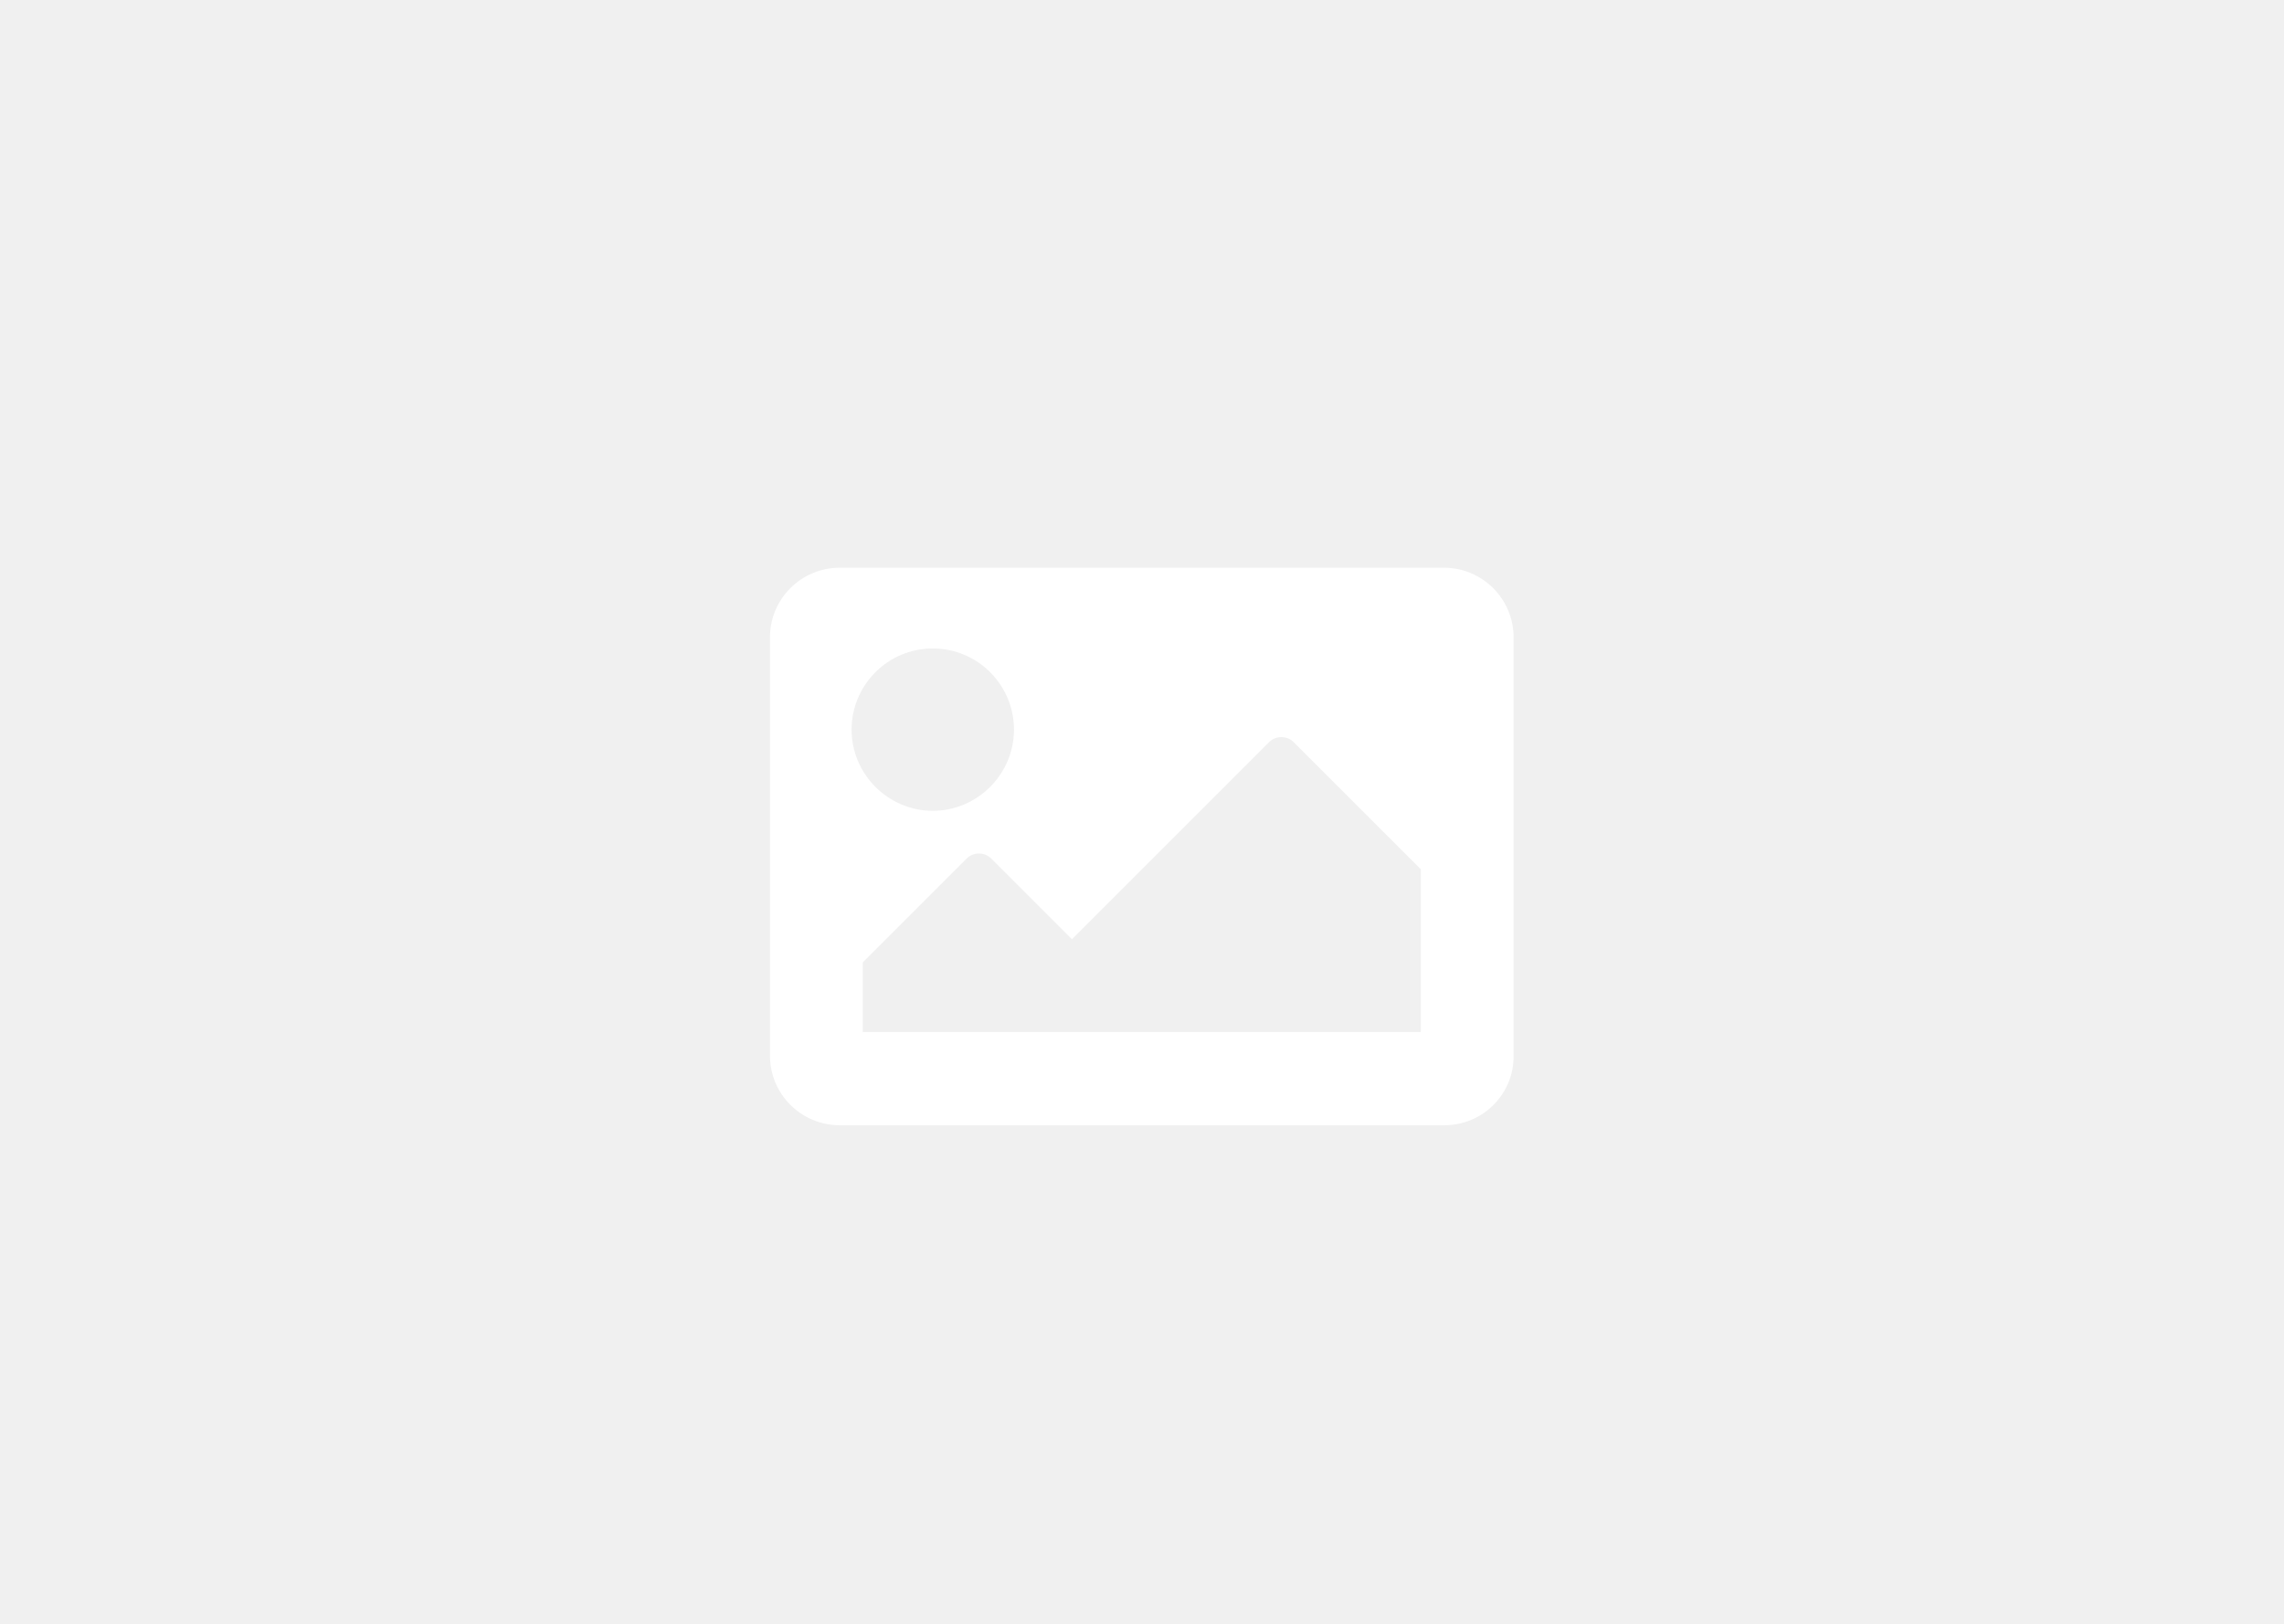
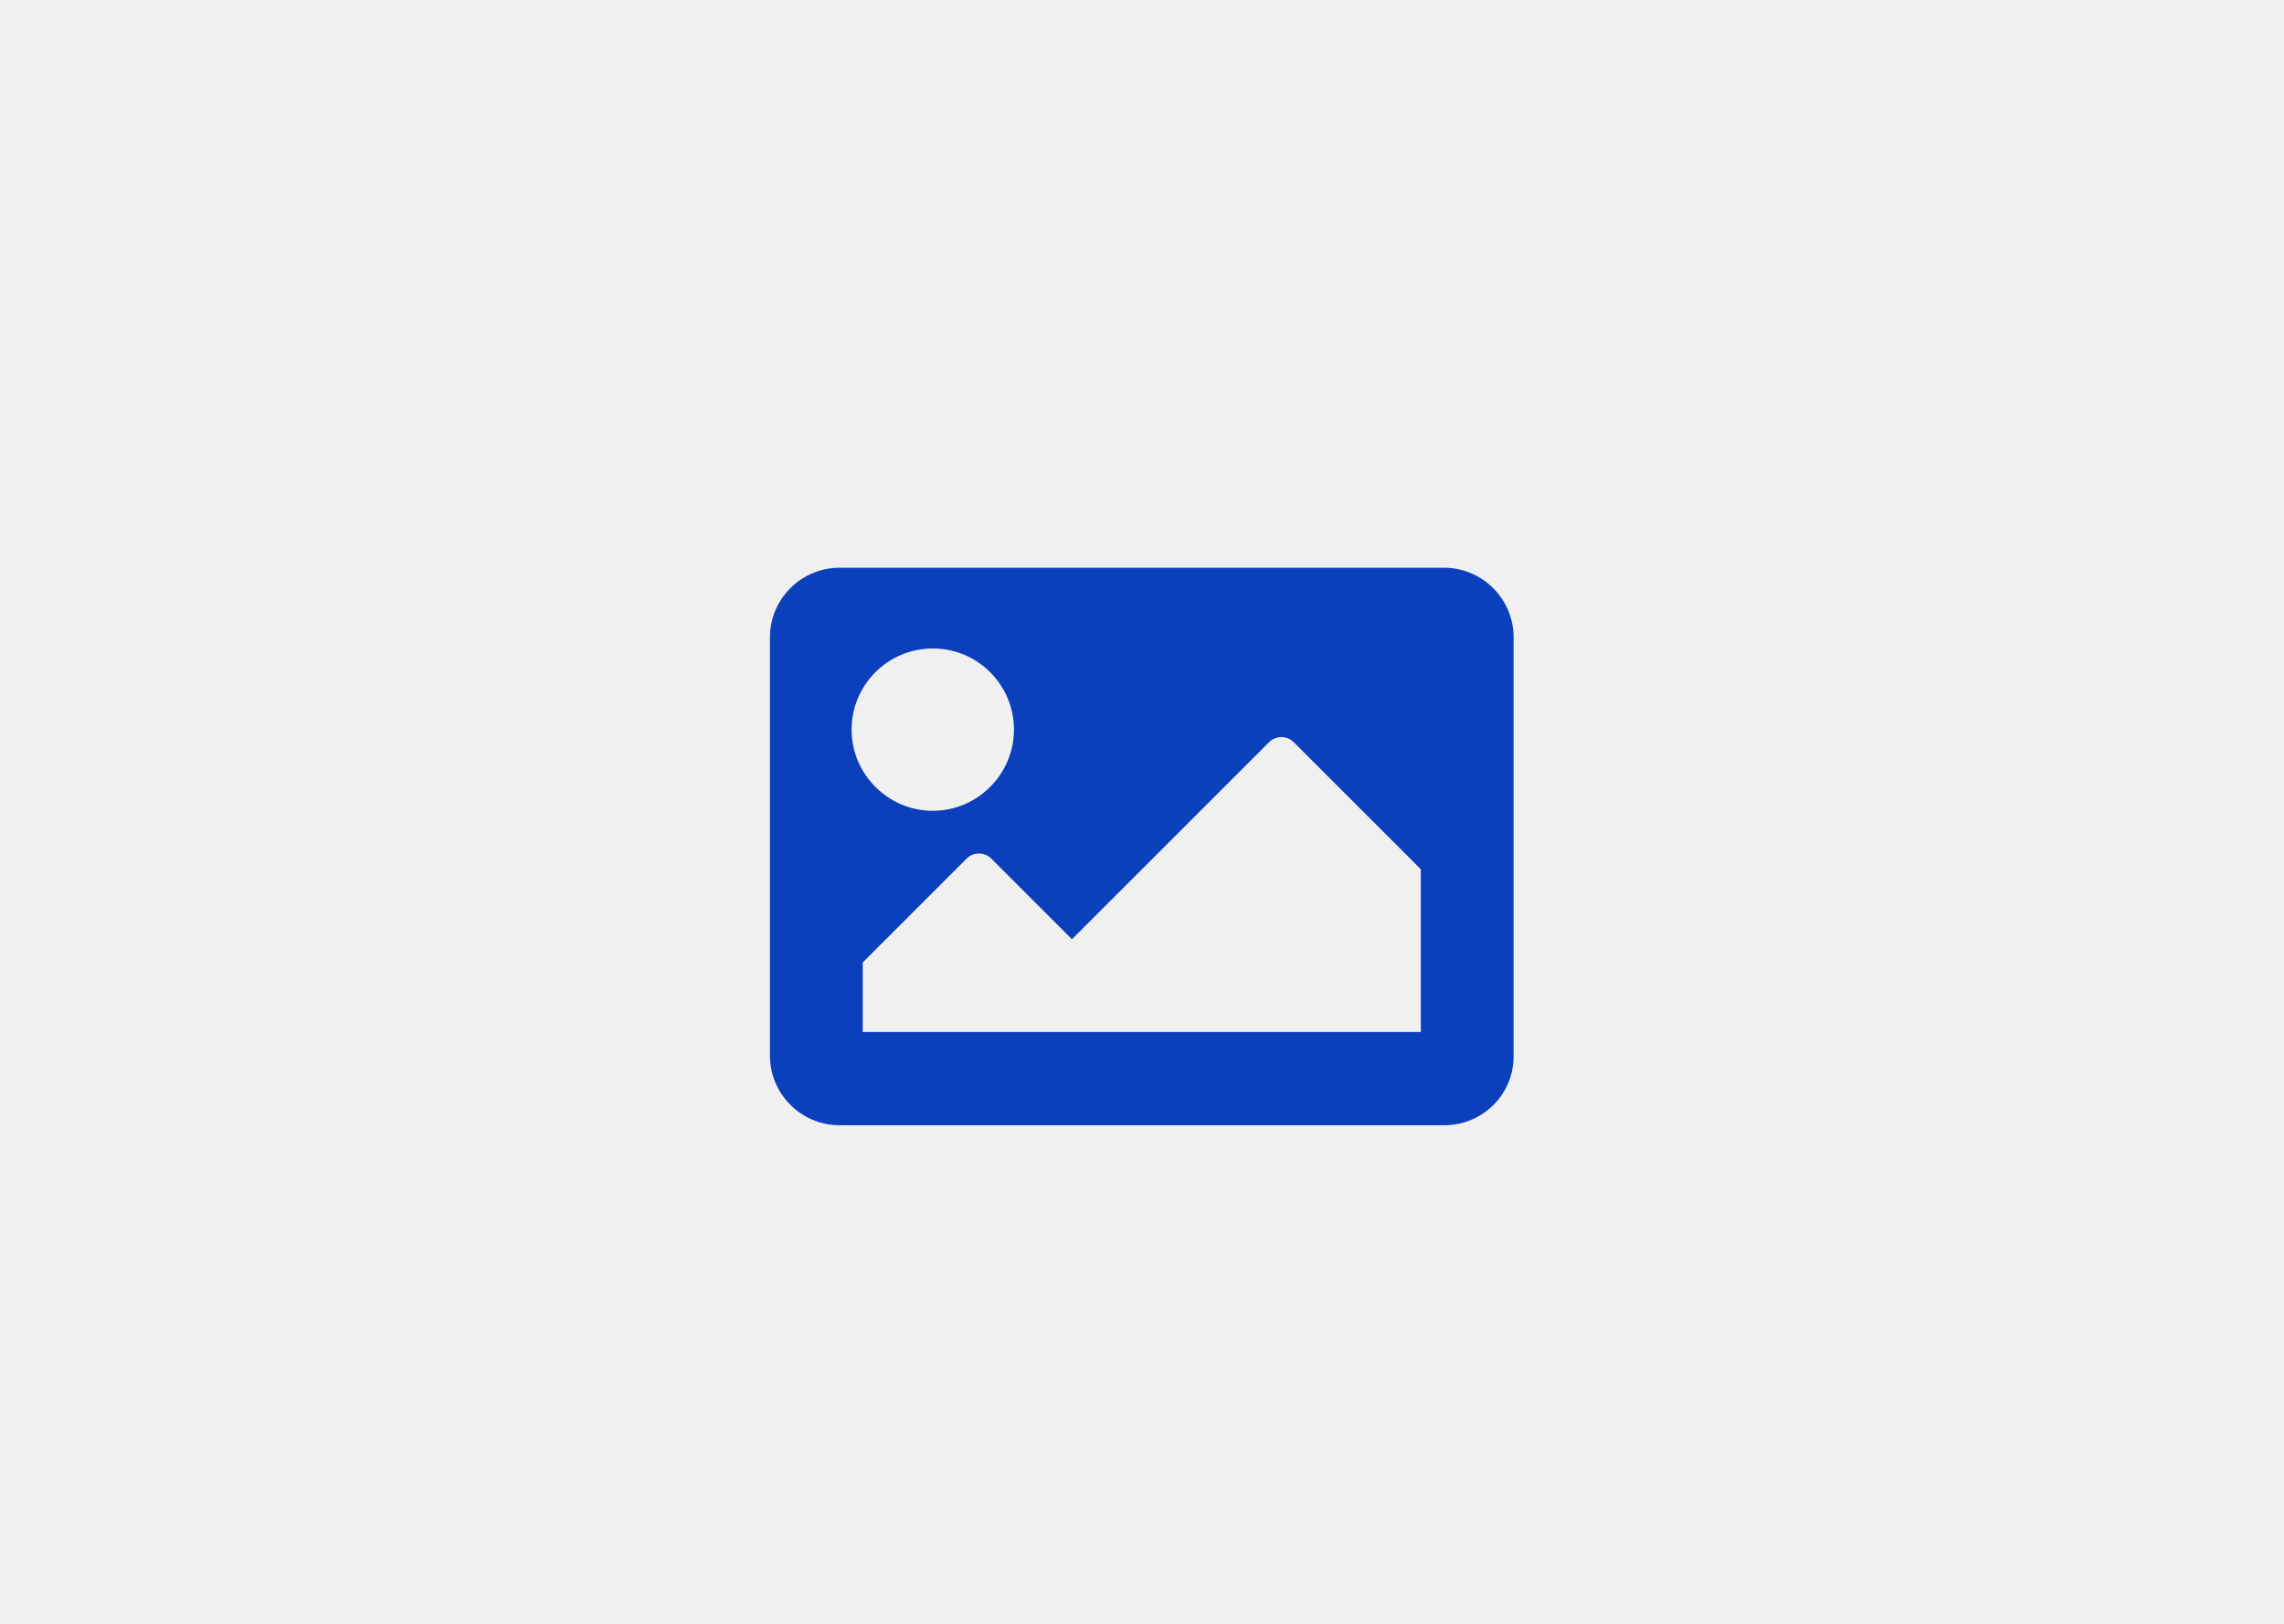
<svg xmlns="http://www.w3.org/2000/svg" version="1.1" id="Calque_1" focusable="false" x="0px" y="0px" viewBox="0 0 512 364" style="enable-background:new 0 0 512 364;" xml:space="preserve">
  <style type="text/css">
- 	.st0{fill:#FFFFFF;}
+ 	.st0{fill:#0B3FBB;}
</style>
  <path class="st0" d="M323.8,252.3H188.2c-8.6,0-15.6-7-15.6-15.6v-93.8c0-8.6,7-15.6,15.6-15.6h135.5c8.6,0,15.6,7,15.6,15.6v93.8  C339.4,245.3,332.4,252.3,323.8,252.3z M209.1,145.4c-10.1,0-18.2,8.2-18.2,18.2s8.2,18.2,18.2,18.2s18.2-8.2,18.2-18.2  S219.2,145.4,209.1,145.4z M193.4,231.4h125.1v-36.5L290,166.4c-1.5-1.5-4-1.5-5.5,0l-44.2,44.2l-18.1-18.1c-1.5-1.5-4-1.5-5.5,0  l-23.3,23.3V231.4z" />
</svg>
